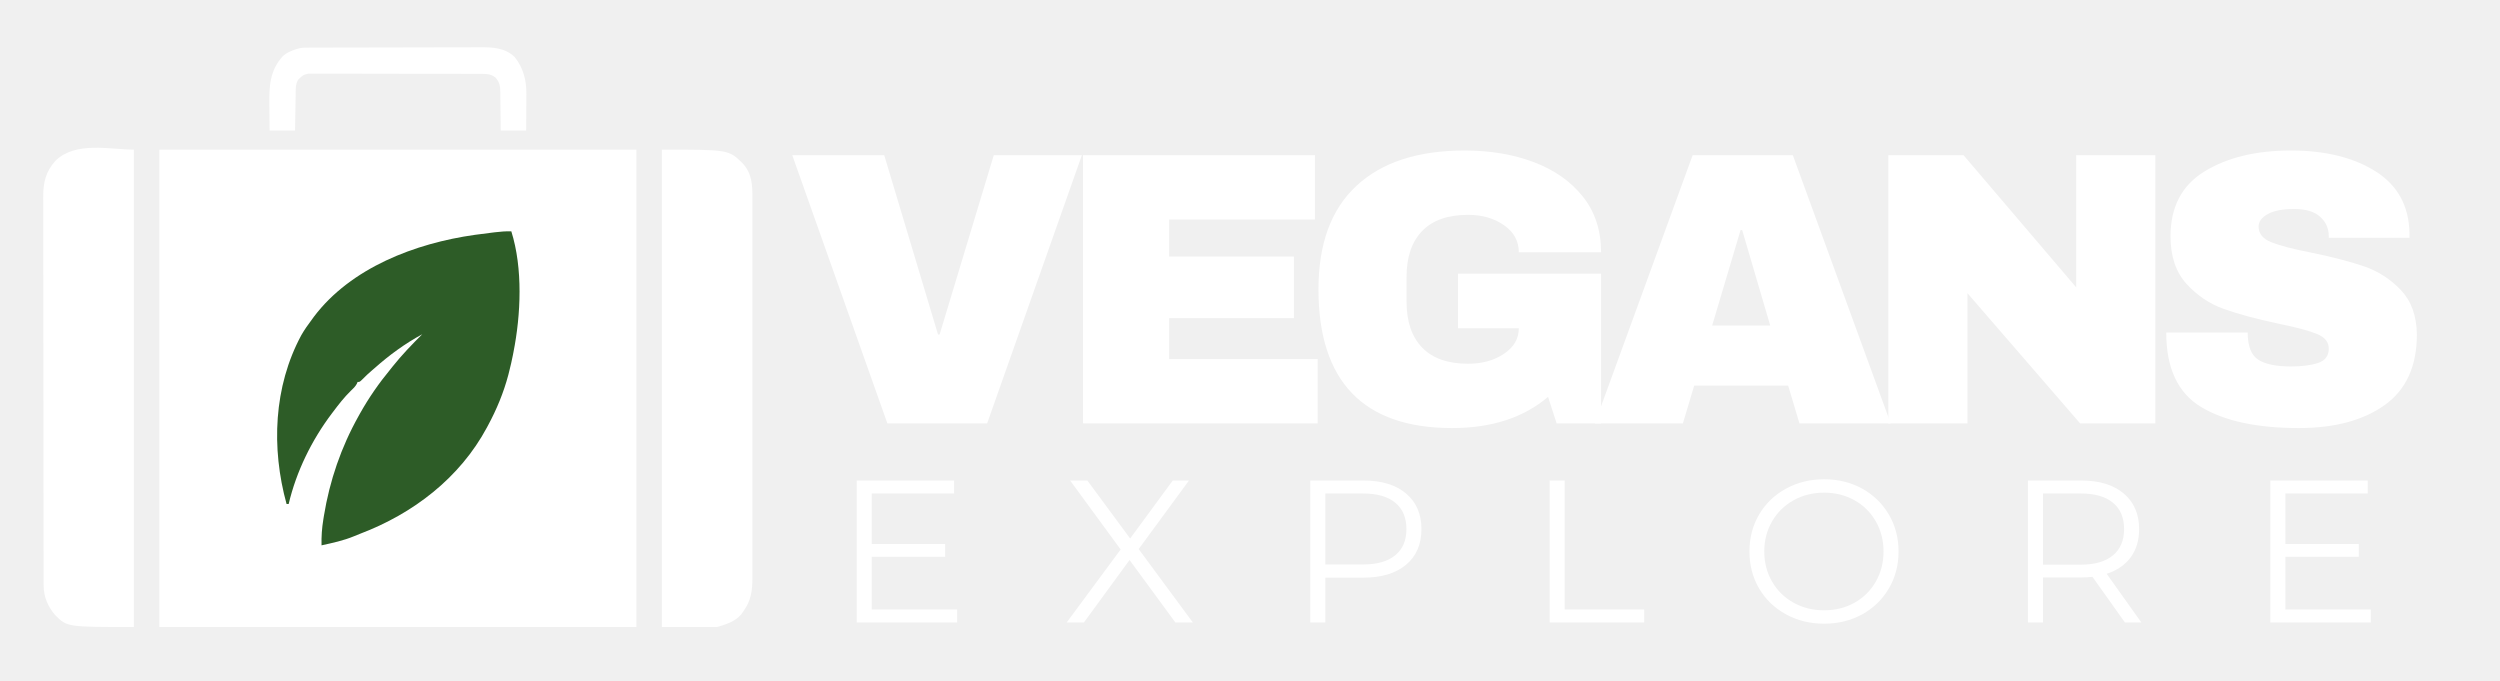
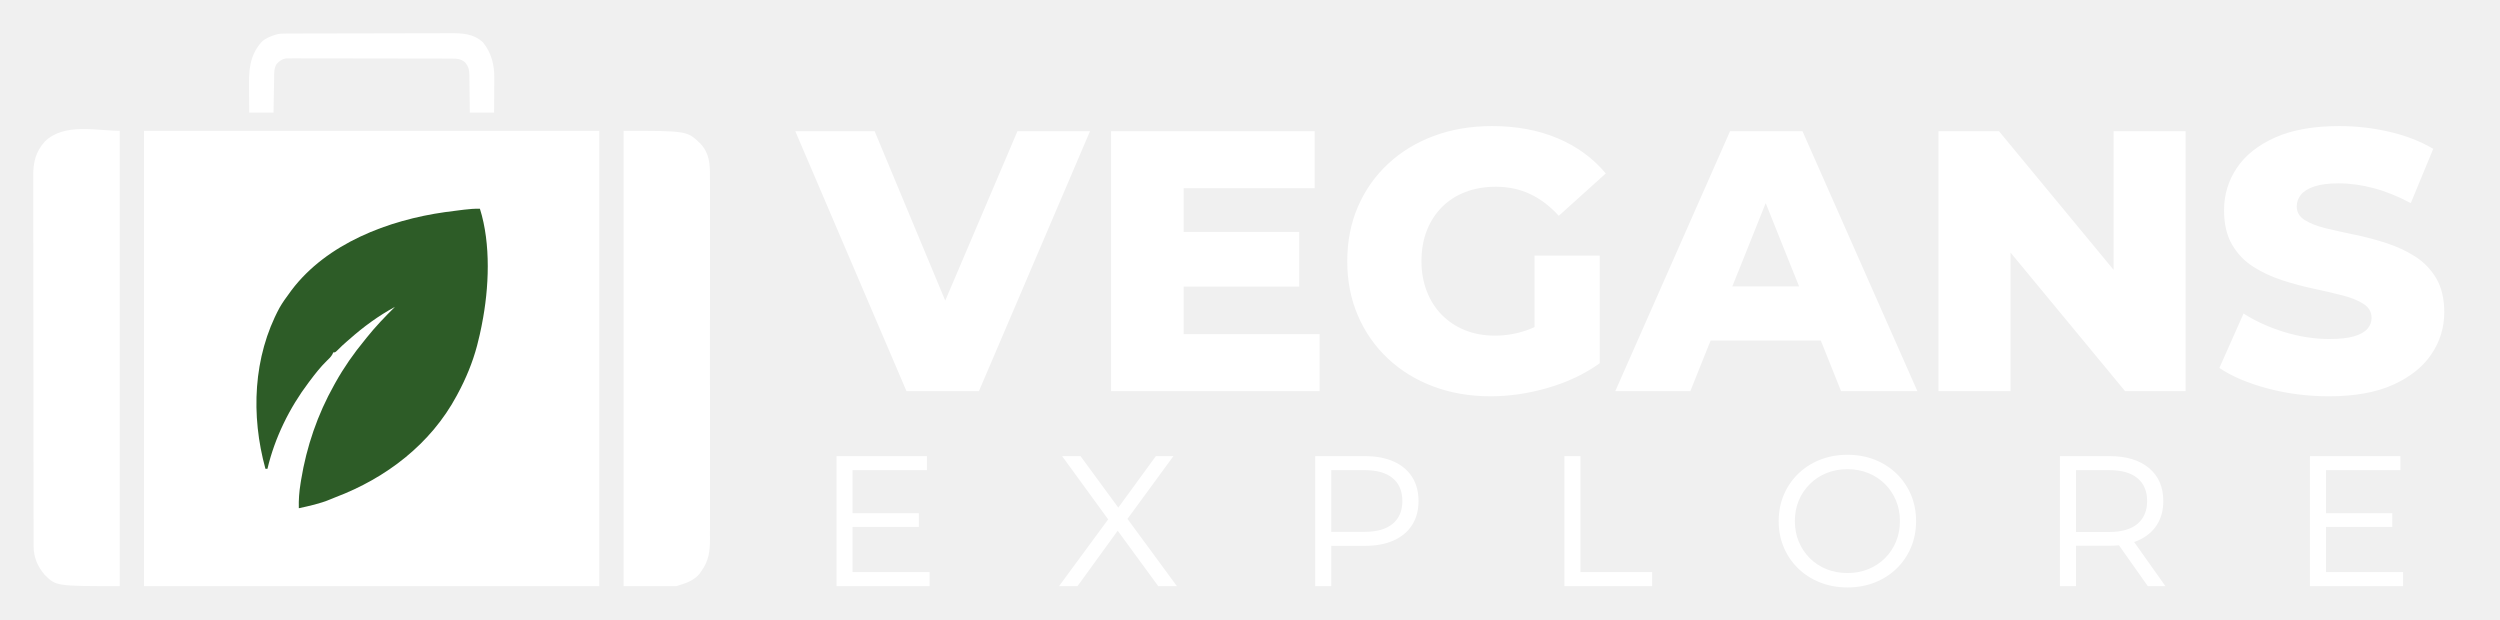
- <svg xmlns="http://www.w3.org/2000/svg" zoomAndPan="magnify" viewBox="80 560 1360 370" preserveAspectRatio="xMidYMid meet" version="1.0">
-   <defs>
-     <g />
-     <clipPath id="29cb00a96b">
-       <rect x="0" width="892" y="0" height="231" />
-     </clipPath>
-     <clipPath id="ec6feef2a8">
-       <rect x="0" width="897" y="0" height="136" />
-     </clipPath>
-   </defs>
-   <path fill="#FFFFFF" d="M 166.676 641.402 C 252.324 641.402 337.973 641.402 426.215 641.402 C 426.215 727.105 426.215 812.809 426.215 901.105 C 340.566 901.105 254.918 901.105 166.676 901.105 C 166.676 815.406 166.676 729.703 166.676 641.402 Z M 166.676 641.402 " fill-opacity="1" fill-rule="nonzero" />
-   <path fill="#2D5C27" d="M 358.156 685.844 C 364.5 706.02 363.371 731.129 359.312 751.633 C 359.262 751.891 359.262 751.891 359.012 753.191 C 358.434 756.16 357.754 759.09 357.004 762.023 C 356.922 762.352 356.922 762.352 356.508 764.02 C 353.969 773.574 350.164 782.766 345.469 791.453 C 345.285 791.801 345.102 792.145 344.91 792.5 C 330.105 820.09 304.707 839.457 275.785 850.414 C 274.703 850.832 273.629 851.273 272.562 851.723 C 266.875 854.086 260.914 855.348 254.918 856.668 C 254.789 851.875 255.121 847.332 255.891 842.602 C 255.992 841.957 256.098 841.309 256.203 840.645 C 259.355 821.41 265.566 803.27 275.105 786.262 C 275.336 785.844 275.57 785.422 275.809 784.992 C 280.598 776.426 286.156 768.43 292.406 760.867 C 292.789 760.387 293.168 759.906 293.559 759.414 C 298.527 753.18 304.051 747.43 309.711 741.824 C 300.344 746.891 291.703 753.223 283.758 760.289 C 283.309 760.676 282.859 761.062 282.398 761.457 C 280.586 763.016 278.855 764.598 277.195 766.312 C 275.684 767.793 275.684 767.793 274.527 767.793 C 274.391 768.121 274.254 768.449 274.109 768.789 C 273.219 770.379 272.145 771.379 270.816 772.625 C 267.25 776.125 264.254 779.961 261.262 783.953 C 261.02 784.273 260.773 784.594 260.523 784.926 C 249.609 799.363 241.184 816.523 237.039 834.16 C 236.66 834.16 236.277 834.16 235.887 834.16 C 227.516 803.777 228.812 770.344 243.914 742.344 C 245.633 739.316 247.648 736.527 249.727 733.742 C 250.059 733.281 250.395 732.816 250.738 732.34 C 270.895 705.598 306.062 692.309 338.25 687.77 C 341.266 687.363 344.285 686.973 347.309 686.598 C 347.922 686.523 348.535 686.449 349.168 686.367 C 352.188 686.012 355.117 685.75 358.156 685.844 Z M 358.156 685.844 " fill-opacity="1" fill-rule="nonzero" />
-   <path fill="#FFFFFF" d="M 440.059 641.402 C 476.289 641.402 476.289 641.402 483.82 648.652 C 489.09 654.23 489.336 660.492 489.301 667.781 C 489.305 668.703 489.305 669.625 489.309 670.547 C 489.316 673.07 489.312 675.594 489.309 678.117 C 489.305 680.844 489.309 683.566 489.312 686.293 C 489.32 691.629 489.32 696.965 489.316 702.301 C 489.312 706.637 489.312 710.973 489.312 715.309 C 489.312 715.926 489.312 716.543 489.312 717.18 C 489.312 718.434 489.316 719.688 489.316 720.945 C 489.32 732.703 489.312 744.465 489.305 756.227 C 489.297 766.312 489.297 776.402 489.309 786.488 C 489.316 798.207 489.32 809.926 489.312 821.645 C 489.312 822.895 489.312 824.145 489.312 825.395 C 489.312 826.008 489.312 826.625 489.312 827.258 C 489.309 831.586 489.312 835.918 489.316 840.25 C 489.32 845.527 489.32 850.805 489.312 856.086 C 489.309 858.777 489.305 861.469 489.312 864.164 C 489.316 866.629 489.312 869.098 489.305 871.562 C 489.301 872.453 489.305 873.344 489.309 874.234 C 489.336 881.188 488.594 886.723 484.469 892.449 C 484.051 893.047 483.633 893.641 483.207 894.254 C 479.711 898.262 475.004 899.621 470.047 901.105 C 460.152 901.105 450.254 901.105 440.059 901.105 C 440.059 815.406 440.059 729.703 440.059 641.402 Z M 440.059 641.402 " fill-opacity="1" fill-rule="nonzero" />
-   <path fill="#FFFFFF" d="M 152.832 641.402 C 152.832 727.105 152.832 812.809 152.832 901.105 C 116.508 901.105 116.508 901.105 110 894.609 C 105.934 889.809 103.742 884.602 103.73 878.316 C 103.73 877.941 103.727 877.562 103.727 877.176 C 103.723 875.906 103.723 874.637 103.723 873.371 C 103.723 872.453 103.719 871.539 103.719 870.621 C 103.711 868.098 103.711 865.578 103.707 863.055 C 103.707 860.336 103.699 857.617 103.695 854.898 C 103.684 848.328 103.676 841.762 103.672 835.191 C 103.672 832.098 103.668 829.004 103.664 825.914 C 103.652 815.629 103.645 805.348 103.641 795.066 C 103.641 792.398 103.641 789.727 103.637 787.059 C 103.637 786.398 103.637 785.734 103.637 785.051 C 103.633 774.309 103.617 763.562 103.598 752.82 C 103.578 741.789 103.57 730.758 103.566 719.73 C 103.566 713.535 103.562 707.344 103.547 701.152 C 103.535 695.875 103.531 690.602 103.535 685.328 C 103.539 682.637 103.535 679.945 103.527 677.258 C 103.516 674.793 103.516 672.328 103.523 669.859 C 103.527 668.973 103.523 668.082 103.516 667.191 C 103.461 659.418 104.855 653.367 110.152 647.465 C 121.156 636.691 139.887 641.402 152.832 641.402 Z M 152.832 641.402 " fill-opacity="1" fill-rule="nonzero" />
-   <path fill="#FFFFFF" d="M 247.598 585.914 C 248.031 585.914 248.465 585.91 248.91 585.91 C 250.363 585.902 251.82 585.902 253.273 585.898 C 254.316 585.895 255.355 585.891 256.398 585.887 C 259.82 585.875 263.246 585.867 266.668 585.863 C 267.848 585.859 269.027 585.859 270.207 585.855 C 275.75 585.844 281.297 585.836 286.84 585.832 C 293.23 585.824 299.625 585.812 306.02 585.789 C 310.961 585.77 315.906 585.762 320.852 585.758 C 323.801 585.758 326.754 585.754 329.703 585.738 C 332.484 585.727 335.266 585.723 338.043 585.73 C 339.062 585.73 340.078 585.727 341.094 585.719 C 348.039 585.668 354.66 585.945 359.973 591.012 C 364.715 596.945 366.426 603.742 366.344 611.176 C 366.344 611.746 366.344 612.316 366.34 612.906 C 366.332 614.711 366.32 616.516 366.305 618.32 C 366.297 619.551 366.293 620.777 366.289 622.008 C 366.277 625.012 366.254 628.012 366.23 631.016 C 361.664 631.016 357.098 631.016 352.391 631.016 C 352.383 630.121 352.383 630.121 352.344 625.582 C 352.324 623.84 352.297 622.098 352.27 620.355 C 352.254 619.148 352.242 617.941 352.234 616.734 C 352.223 614.992 352.195 613.254 352.164 611.516 C 352.164 611.246 352.164 611.246 352.164 609.887 C 352.09 606.66 351.738 604.664 349.508 602.16 C 347.141 600.395 345.387 600.211 342.469 600.199 C 342.055 600.199 341.645 600.195 341.219 600.191 C 339.84 600.18 338.461 600.184 337.086 600.188 C 336.094 600.184 335.105 600.176 334.117 600.172 C 331.434 600.16 328.746 600.156 326.062 600.156 C 323.82 600.156 321.578 600.152 319.34 600.148 C 314.051 600.137 308.762 600.137 303.473 600.141 C 298.016 600.145 292.562 600.129 287.105 600.109 C 282.422 600.09 277.738 600.086 273.055 600.086 C 270.254 600.086 267.457 600.086 264.66 600.07 C 262.031 600.059 259.398 600.059 256.77 600.07 C 255.805 600.07 254.84 600.07 253.875 600.062 C 252.555 600.051 251.238 600.059 249.918 600.07 C 249.18 600.07 248.445 600.07 247.684 600.07 C 245.047 600.543 244.117 601.445 242.23 603.312 C 240.629 605.918 240.875 608.938 240.836 611.91 C 240.828 612.457 240.816 613.004 240.805 613.566 C 240.77 615.309 240.742 617.047 240.715 618.789 C 240.695 619.969 240.672 621.152 240.648 622.336 C 240.594 625.23 240.547 628.121 240.5 631.016 C 235.934 631.016 231.363 631.016 226.656 631.016 C 226.617 627.617 226.582 624.223 226.562 620.824 C 226.555 619.672 226.543 618.52 226.527 617.367 C 226.398 607.289 226.637 598.582 233.723 590.688 C 236.02 588.516 238.688 587.543 241.652 586.578 C 243.676 585.902 245.496 585.914 247.598 585.914 Z M 247.598 585.914 " fill-opacity="1" fill-rule="nonzero" />
-   <g transform="matrix(1, 0, 0, 1, 506, 604)">
-     <g clip-path="url(#29cb00a96b)">
-       <g fill="#FFFFFF" fill-opacity="1">
-         <g transform="translate(1.38316, 186.314)">
-           <g>
-             <path d="M 55.344 0 L 3.609 -145.891 L 53.641 -145.891 L 82.906 -48.344 L 83.766 -48.344 L 113.234 -145.891 L 161.156 -145.891 L 109.625 0 Z M 55.344 0 " />
-           </g>
-         </g>
-       </g>
-       <g fill="#FFFFFF" fill-opacity="1">
-         <g transform="translate(147.4785, 186.314)">
-           <g>
-             <path d="M 15.688 -145.891 L 141.859 -145.891 L 141.859 -110.906 L 62.547 -110.906 L 62.547 -90.75 L 130.406 -90.75 L 130.406 -57.25 L 62.547 -57.25 L 62.547 -34.984 L 143.344 -34.984 L 143.344 0 L 15.688 0 Z M 15.688 -145.891 " />
-           </g>
-         </g>
-       </g>
-       <g fill="#FFFFFF" fill-opacity="1">
-         <g transform="translate(281.6995, 186.314)">
-           <g>
-             <path d="M 89.062 -148.438 C 103.051 -148.438 115.629 -146.312 126.797 -142.062 C 137.973 -137.82 146.848 -131.566 153.422 -123.297 C 159.992 -115.035 163.281 -104.969 163.281 -93.094 L 118.531 -93.094 C 118.531 -99.164 115.844 -104.07 110.469 -107.812 C 105.102 -111.562 98.602 -113.438 90.969 -113.438 C 79.938 -113.438 71.594 -110.504 65.938 -104.641 C 60.289 -98.773 57.469 -90.473 57.469 -79.734 L 57.469 -66.156 C 57.469 -55.414 60.289 -47.109 65.938 -41.234 C 71.594 -35.367 79.938 -32.438 90.969 -32.438 C 98.602 -32.438 105.102 -34.238 110.469 -37.844 C 115.844 -41.445 118.531 -46.078 118.531 -51.734 L 85.453 -51.734 L 85.453 -81.422 L 163.281 -81.422 L 163.281 0 L 139.109 0 L 134.438 -14.422 C 121.145 -3.109 103.758 2.547 82.281 2.547 C 58.102 2.547 39.938 -3.773 27.781 -16.422 C 15.625 -29.078 9.547 -47.914 9.547 -72.938 C 9.547 -97.676 16.438 -116.441 30.219 -129.234 C 44 -142.035 63.613 -148.438 89.062 -148.438 Z M 89.062 -148.438 " />
-           </g>
-         </g>
-       </g>
-       <g fill="#FFFFFF" fill-opacity="1">
-         <g transform="translate(439.4571, 186.314)">
-           <g>
-             <path d="M 113.438 0 L 107.297 -20.562 L 56.188 -20.562 L 50.047 0 L 2.125 0 L 55.344 -145.891 L 109.844 -145.891 L 163.062 0 Z M 65.953 -53.219 L 97.547 -53.219 L 82.281 -105.172 L 81.422 -105.172 Z M 65.953 -53.219 " />
-           </g>
-         </g>
-       </g>
-       <g fill="#FFFFFF" fill-opacity="1">
-         <g transform="translate(585.5524, 186.314)">
-           <g>
-             <path d="M 120.016 0 L 58.734 -70.828 L 58.734 0 L 15.688 0 L 15.688 -145.891 L 56.609 -145.891 L 117.891 -74 L 117.891 -145.891 L 160.938 -145.891 L 160.938 0 Z M 120.016 0 " />
-           </g>
-         </g>
-       </g>
-       <g fill="#FFFFFF" fill-opacity="1">
-         <g transform="translate(743.31, 186.314)">
-           <g>
-             <path d="M 76.969 -148.438 C 95.633 -148.438 110.973 -144.656 122.984 -137.094 C 135.004 -129.531 141.156 -118.328 141.438 -103.484 L 141.438 -100.938 L 97.547 -100.938 L 97.547 -101.781 C 97.547 -106.02 95.988 -109.551 92.875 -112.375 C 89.77 -115.207 85.035 -116.625 78.672 -116.625 C 72.453 -116.625 67.68 -115.703 64.359 -113.859 C 61.035 -112.023 59.375 -109.766 59.375 -107.078 C 59.375 -103.266 61.633 -100.438 66.156 -98.594 C 70.676 -96.758 77.957 -94.852 88 -92.875 C 99.727 -90.469 109.375 -87.957 116.938 -85.344 C 124.5 -82.727 131.109 -78.453 136.766 -72.516 C 142.422 -66.578 145.32 -58.52 145.469 -48.344 C 145.469 -31.102 139.633 -18.312 127.969 -9.969 C 116.301 -1.625 100.719 2.547 81.219 2.547 C 58.457 2.547 40.75 -1.27 28.094 -8.906 C 15.445 -16.539 9.125 -30.039 9.125 -49.406 L 53.438 -49.406 C 53.438 -42.051 55.344 -37.133 59.156 -34.656 C 62.977 -32.188 68.914 -30.953 76.969 -30.953 C 82.906 -30.953 87.816 -31.586 91.703 -32.859 C 95.598 -34.141 97.547 -36.758 97.547 -40.719 C 97.547 -44.25 95.391 -46.895 91.078 -48.656 C 86.766 -50.426 79.727 -52.301 69.969 -54.281 C 58.094 -56.82 48.27 -59.473 40.5 -62.234 C 32.727 -64.992 25.941 -69.551 20.141 -75.906 C 14.348 -82.27 11.453 -90.895 11.453 -101.781 C 11.453 -117.758 17.633 -129.531 30 -137.094 C 42.375 -144.656 58.031 -148.438 76.969 -148.438 Z M 76.969 -148.438 " />
-           </g>
-         </g>
-       </g>
-     </g>
+ <svg xmlns="http://www.w3.org/2000/svg" viewBox="-90 2024 6732 1668" role="img" aria-label="Vegans Explore">
+   <g transform="translate(-343.54,1978.16) scale(1.67579)">
+     <path fill="#FFFFFF" d="M 382.73 237.594 C 624.145 237.594 865.562 237.594 1114.297 237.594 C 1114.297 479.031 1114.297 720.469 1114.297 969.223 C 872.879 969.223 631.461 969.223 382.73 969.223 C 382.73 727.785 382.73 486.348 382.73 237.594 Z M 382.73 237.594 " />
+     <path fill="#2D5C27" d="M 922.465 362.785 C 940.336 419.625 937.164 490.367 925.715 548.129 C 925.578 548.855 925.578 548.855 924.871 552.52 C 923.242 560.887 921.328 569.137 919.211 577.395 C 918.98 578.324 918.98 578.324 917.816 583.023 C 910.66 609.945 899.93 635.836 886.699 660.312 C 886.18 661.289 885.66 662.262 885.125 663.262 C 843.398 740.984 771.801 795.547 690.281 826.41 C 687.23 827.586 684.207 828.836 681.191 830.102 C 665.164 836.762 648.359 840.309 631.461 844.035 C 631.098 830.527 632.039 817.73 634.207 804.402 C 634.492 802.582 634.785 800.762 635.082 798.887 C 643.965 744.707 661.473 693.602 688.363 645.68 C 689.016 644.504 689.672 643.32 690.348 642.109 C 703.848 617.977 719.516 595.449 737.133 574.145 C 738.203 572.793 739.273 571.441 740.379 570.047 C 754.387 552.488 769.949 536.281 785.902 520.492 C 759.504 534.766 735.148 552.609 712.746 572.52 C 711.484 573.605 710.219 574.688 708.918 575.809 C 703.816 580.191 698.938 584.66 694.254 589.488 C 689.988 593.652 689.988 593.652 686.734 593.652 C 686.348 594.582 685.961 595.508 685.562 596.461 C 683.047 600.938 680.016 603.758 676.27 607.27 C 666.227 617.129 657.773 627.934 649.344 639.176 C 648.656 640.082 647.969 640.988 647.262 641.922 C 616.5 682.598 592.746 730.934 581.066 780.625 C 579.992 780.625 578.918 780.625 577.812 780.625 C 554.219 695.027 557.879 600.84 600.445 521.953 C 605.285 513.438 610.977 505.574 616.832 497.73 C 617.77 496.426 618.707 495.121 619.676 493.777 C 676.496 418.434 775.621 381.004 866.348 368.215 C 874.852 367.066 883.363 365.969 891.879 364.918 C 893.609 364.703 895.34 364.488 897.121 364.27 C 905.633 363.266 913.895 362.527 922.465 362.785 Z M 922.465 362.785 " />
+     <path fill="#FFFFFF" d="M 1153.312 237.594 C 1255.441 237.594 1255.441 237.594 1276.664 258.02 C 1291.52 273.734 1292.215 291.375 1292.117 311.906 C 1292.121 314.504 1292.129 317.098 1292.141 319.695 C 1292.16 326.805 1292.148 333.914 1292.137 341.023 C 1292.125 348.699 1292.141 356.379 1292.156 364.055 C 1292.176 379.086 1292.172 394.117 1292.156 409.148 C 1292.148 421.363 1292.145 433.578 1292.148 445.797 C 1292.152 447.539 1292.152 449.277 1292.152 451.07 C 1292.156 454.605 1292.156 458.137 1292.156 461.672 C 1292.172 494.805 1292.156 527.938 1292.129 561.07 C 1292.109 589.488 1292.109 617.906 1292.133 646.324 C 1292.16 679.336 1292.168 712.348 1292.156 745.359 C 1292.152 748.883 1292.152 752.402 1292.148 755.926 C 1292.148 757.656 1292.148 759.391 1292.148 761.176 C 1292.145 773.375 1292.152 785.574 1292.164 797.773 C 1292.176 812.645 1292.172 827.516 1292.148 842.391 C 1292.133 849.977 1292.129 857.559 1292.145 865.145 C 1292.16 872.094 1292.152 879.043 1292.125 885.992 C 1292.121 888.5 1292.121 891.008 1292.137 893.52 C 1292.219 913.109 1290.125 928.695 1278.492 944.836 C 1277.32 946.512 1276.145 948.188 1274.934 949.918 C 1265.09 961.211 1251.82 965.031 1237.852 969.223 C 1209.953 969.223 1182.055 969.223 1153.312 969.223 C 1153.312 727.785 1153.312 486.348 1153.312 237.594 Z M 1153.312 237.594 " />
+     <path fill="#FFFFFF" d="M 343.711 237.594 C 343.711 479.031 343.711 720.469 343.711 969.223 C 241.32 969.223 241.32 969.223 222.977 950.914 C 211.52 937.398 205.336 922.723 205.309 905.02 C 205.305 903.957 205.301 902.895 205.297 901.801 C 205.285 898.23 205.285 894.656 205.289 891.086 C 205.285 888.504 205.277 885.922 205.27 883.34 C 205.254 876.234 205.25 869.129 205.242 862.02 C 205.238 854.363 205.223 846.703 205.207 839.043 C 205.176 820.539 205.16 802.035 205.145 783.527 C 205.137 774.816 205.129 766.102 205.121 757.387 C 205.094 728.422 205.07 699.453 205.059 670.488 C 205.055 662.969 205.051 655.449 205.047 647.934 C 205.047 646.066 205.047 644.195 205.043 642.273 C 205.031 612.004 204.992 581.738 204.938 551.473 C 204.883 520.398 204.855 489.324 204.852 458.254 C 204.848 440.805 204.832 423.359 204.793 405.91 C 204.754 391.055 204.742 376.195 204.758 361.336 C 204.766 353.758 204.762 346.18 204.73 338.598 C 204.703 331.652 204.703 324.707 204.73 317.762 C 204.734 315.258 204.727 312.754 204.707 310.246 C 204.547 288.34 208.48 271.293 223.41 254.664 C 254.426 224.324 307.219 237.594 343.711 237.594 Z M 343.711 237.594 " />
+     <path fill="#FFFFFF" d="M 610.832 81.273 C 612.051 81.266 613.273 81.262 614.527 81.258 C 618.629 81.238 622.727 81.23 626.824 81.227 C 629.762 81.215 632.695 81.203 635.629 81.191 C 645.281 81.16 654.934 81.141 664.586 81.125 C 667.91 81.121 671.234 81.113 674.559 81.105 C 690.184 81.074 705.809 81.051 721.434 81.039 C 739.457 81.023 757.477 80.98 775.496 80.914 C 789.434 80.863 803.367 80.84 817.305 80.836 C 825.625 80.832 833.945 80.816 842.262 80.777 C 850.098 80.738 857.934 80.73 865.77 80.746 C 868.633 80.75 871.5 80.738 874.367 80.715 C 893.941 80.57 912.605 81.363 927.582 95.633 C 940.945 112.352 945.77 131.488 945.539 152.441 C 945.535 154.047 945.531 155.652 945.527 157.305 C 945.508 162.391 945.469 167.477 945.426 172.559 C 945.41 176.027 945.395 179.492 945.383 182.957 C 945.348 191.414 945.285 199.871 945.223 208.328 C 932.348 208.328 919.473 208.328 906.207 208.328 C 906.184 205.805 906.184 205.805 906.078 193.023 C 906.016 188.117 905.941 183.207 905.867 178.301 C 905.824 174.898 905.789 171.496 905.766 168.094 C 905.73 163.191 905.656 158.293 905.57 153.395 C 905.57 152.637 905.57 152.637 905.566 148.805 C 905.359 139.719 904.371 134.09 898.078 127.035 C 891.41 122.062 886.469 121.543 878.234 121.52 C 877.074 121.508 875.914 121.5 874.715 121.488 C 870.832 121.461 866.949 121.469 863.066 121.477 C 860.277 121.465 857.488 121.449 854.699 121.434 C 847.133 121.398 839.566 121.395 831.996 121.395 C 825.68 121.395 819.359 121.383 813.043 121.371 C 798.133 121.34 783.227 121.332 768.32 121.344 C 752.945 121.355 737.57 121.32 722.191 121.258 C 708.988 121.207 695.781 121.191 682.578 121.195 C 674.691 121.199 666.805 121.191 658.922 121.152 C 651.504 121.113 644.094 121.117 636.676 121.152 C 633.957 121.156 631.234 121.148 628.52 121.125 C 624.801 121.094 621.086 121.113 617.367 121.148 C 615.293 121.148 613.215 121.145 611.07 121.145 C 603.641 122.484 601.02 125.02 595.695 130.289 C 591.184 137.625 591.879 146.137 591.773 154.504 C 591.742 156.043 591.707 157.586 591.676 159.172 C 591.582 164.074 591.504 168.977 591.43 173.883 C 591.367 177.215 591.305 180.543 591.238 183.875 C 591.078 192.027 590.953 200.176 590.82 208.328 C 577.945 208.328 565.07 208.328 551.801 208.328 C 551.691 198.758 551.594 189.191 551.535 179.621 C 551.512 176.375 551.477 173.129 551.434 169.879 C 551.074 141.484 551.746 116.961 571.719 94.723 C 578.188 88.602 585.711 85.859 594.07 83.141 C 599.773 81.238 604.902 81.273 610.832 81.273 Z M 610.832 81.273 " />
  </g>
-   <g transform="matrix(1, 0, 0, 1, 532, 792)">
-     <g clip-path="url(#ec6feef2a8)">
-       <g fill="#FFFFFF" fill-opacity="1">
-         <g transform="translate(1.480609, 106.6299)">
-           <g>
-             <path d="M 67.203 -7.062 L 67.203 0 L 12.578 0 L 12.578 -77.234 L 65.547 -77.234 L 65.547 -70.172 L 20.75 -70.172 L 20.75 -42.703 L 60.688 -42.703 L 60.688 -35.75 L 20.75 -35.75 L 20.75 -7.062 Z M 67.203 -7.25 " />
-           </g>
-         </g>
-       </g>
-       <g fill="#FFFFFF" fill-opacity="1">
-         <g transform="translate(126.3957, 106.6299)">
-           <g>
-             <path d="M 61.016 0 L 36.078 -33.984 L 11.25 0 L 1.875 0 L 31.234 -39.719 L 3.75 -77.234 L 13.125 -77.234 L 36.406 -45.688 L 59.578 -77.234 L 68.406 -77.234 L 41.047 -39.938 L 70.516 0 Z M 61.016 0 " />
-           </g>
-         </g>
-       </g>
-       <g fill="#FFFFFF" fill-opacity="1">
-         <g transform="translate(248.2211, 106.6299)">
-           <g>
-             <path d="M 41.484 -77.234 C 51.348 -77.234 59.07 -74.879 64.656 -70.172 C 70.25 -65.461 73.047 -58.992 73.047 -50.766 C 73.047 -42.523 70.25 -36.066 64.656 -31.391 C 59.07 -26.723 51.348 -24.391 41.484 -24.391 L 20.75 -24.391 L 20.75 0 L 12.578 0 L 12.578 -77.234 Z M 41.266 -31.562 C 48.922 -31.562 54.77 -33.234 58.812 -36.578 C 62.852 -39.922 64.875 -44.648 64.875 -50.766 C 64.875 -57.016 62.852 -61.812 58.812 -65.156 C 54.77 -68.5 48.922 -70.172 41.266 -70.172 L 20.75 -70.172 L 20.75 -31.562 Z M 41.266 -31.562 " />
-           </g>
-         </g>
-       </g>
-       <g fill="#FFFFFF" fill-opacity="1">
-         <g transform="translate(378.4327, 106.6299)">
-           <g>
-             <path d="M 12.578 -77.234 L 20.75 -77.234 L 20.75 -7.062 L 64 -7.062 L 64 0 L 12.578 0 Z M 12.578 -77.234 " />
-           </g>
-         </g>
-       </g>
-       <g fill="#FFFFFF" fill-opacity="1">
-         <g transform="translate(493.9685, 106.6299)">
-           <g>
-             <path d="M 46.344 0.656 C 38.695 0.656 31.766 -1.051 25.547 -4.469 C 19.328 -7.883 14.469 -12.57 10.969 -18.531 C 7.477 -24.488 5.734 -31.188 5.734 -38.625 C 5.734 -46.051 7.477 -52.742 10.969 -58.703 C 14.469 -64.66 19.328 -69.348 25.547 -72.766 C 31.766 -76.191 38.695 -77.906 46.344 -77.906 C 53.988 -77.906 60.883 -76.211 67.031 -72.828 C 73.176 -69.441 78.016 -64.75 81.547 -58.75 C 85.078 -52.758 86.844 -46.051 86.844 -38.625 C 86.844 -31.188 85.078 -24.469 81.547 -18.469 C 78.016 -12.477 73.176 -7.789 67.031 -4.406 C 60.883 -1.031 53.988 0.656 46.344 0.656 Z M 46.344 -6.625 C 52.445 -6.625 57.961 -8 62.891 -10.75 C 67.816 -13.508 71.676 -17.336 74.469 -22.234 C 77.27 -27.129 78.672 -32.594 78.672 -38.625 C 78.672 -44.656 77.27 -50.113 74.469 -55 C 71.676 -59.895 67.816 -63.723 62.891 -66.484 C 57.961 -69.242 52.445 -70.625 46.344 -70.625 C 40.238 -70.625 34.703 -69.242 29.734 -66.484 C 24.773 -63.723 20.879 -59.895 18.047 -55 C 15.211 -50.113 13.797 -44.656 13.797 -38.625 C 13.797 -32.594 15.211 -27.129 18.047 -22.234 C 20.879 -17.336 24.773 -13.508 29.734 -10.75 C 34.703 -8 40.238 -6.625 46.344 -6.625 Z M 46.344 -6.625 " />
-           </g>
-         </g>
-       </g>
-       <g fill="#FFFFFF" fill-opacity="1">
-         <g transform="translate(638.6352, 106.6299)">
-           <g>
-             <path d="M 65.328 0 L 47.672 -24.828 C 45.68 -24.609 43.617 -24.5 41.484 -24.5 L 20.75 -24.5 L 20.75 0 L 12.578 0 L 12.578 -77.234 L 41.484 -77.234 C 51.348 -77.234 59.07 -74.879 64.656 -70.172 C 70.25 -65.461 73.047 -58.992 73.047 -50.766 C 73.047 -44.723 71.52 -39.625 68.469 -35.469 C 65.414 -31.312 61.055 -28.316 55.391 -26.484 L 74.266 0 Z M 41.266 -31.453 C 48.922 -31.453 54.77 -33.141 58.812 -36.516 C 62.852 -39.898 64.875 -44.648 64.875 -50.766 C 64.875 -57.016 62.852 -61.812 58.812 -65.156 C 54.77 -68.5 48.922 -70.172 41.266 -70.172 L 20.75 -70.172 L 20.75 -31.453 Z M 41.266 -31.453 " />
-           </g>
-         </g>
-       </g>
-       <g fill="#FFFFFF" fill-opacity="1">
-         <g transform="translate(770.5021, 106.6299)">
-           <g>
-             <path d="M 67.203 -7.062 L 67.203 0 L 12.578 0 L 12.578 -77.234 L 65.547 -77.234 L 65.547 -70.172 L 20.75 -70.172 L 20.75 -42.703 L 60.688 -42.703 L 60.688 -35.75 L 20.75 -35.75 L 20.75 -7.062 Z M 67.203 -7.062 " />
-           </g>
-         </g>
-       </g>
-     </g>
-   </g>
+   <path fill="#FFFFFF" transform="translate(2065.61,3077.32)" d="M285.379 0.0 -14.035 -700.0H199.624L452.105 -94.105H325.931L584.171 -700.0H779.554L480.451 0.0Z M836.344 0.0V-700.0H1384.552V-546.515H1031.726V-153.485H1397.863V0.0ZM1017.898 -281.482V-428.829H1342.932V-281.482Z M1858.31 13.828Q1774.552 13.828 1703.983 -12.672Q1633.414 -39.172 1581.534 -88.017Q1529.655 -136.862 1500.965 -203.396Q1472.275 -269.931 1472.275 -350.0Q1472.275 -430.069 1500.965 -496.604Q1529.655 -563.138 1582.034 -611.983Q1634.414 -660.828 1705.672 -687.328Q1776.931 -713.828 1862.379 -713.828Q1960.794 -713.828 2038.725 -681.0Q2116.656 -648.172 2168.415 -586.275L2041.93 -472.205Q2006.137 -511.446 1964.379 -530.946Q1922.621 -550.446 1872.207 -550.446Q1827.311 -550.446 1790.381 -536.274Q1753.45 -522.102 1727.105 -495.533Q1700.761 -468.964 1686.434 -432.31Q1672.106 -395.655 1672.106 -350.0Q1672.106 -306.035 1686.434 -269.035Q1700.761 -232.036 1727.105 -205.312Q1753.45 -178.588 1789.536 -164.071Q1825.621 -149.554 1869.828 -149.554Q1914.172 -149.554 1955.896 -164.14Q1997.62 -178.726 2040.93 -213.898L2152.139 -75.172Q2091.552 -31.862 2012.966 -9.017Q1934.379 13.828 1858.31 13.828ZM2152.139 -75.172 1976.619 -100.517V-364.966H2152.139Z M2193.965 0.0 2503.068 -700.0H2698.14L3007.554 0.0H2802.033L2560.207 -603.206H2637.932L2396.106 0.0ZM2362.932 -136.275 2413.932 -282.07H2755.793L2807.104 -136.275Z M3064.344 0.0V-700.0H3227.312L3612.792 -233.659H3535.825V-700.0H3729.829V0.0H3566.86L3181.38 -466.341H3258.347V0.0Z M4115.517 13.828Q4029.69 13.828 3950.172 -7.414Q3870.655 -28.655 3820.758 -62.517L3885.897 -209.071Q3933.104 -178.519 3994.759 -159.467Q4056.414 -140.416 4116.897 -140.416Q4158.344 -140.416 4182.965 -147.553Q4207.585 -154.691 4219.068 -167.536Q4230.55 -180.38 4230.55 -197.345Q4230.55 -221.0 4208.929 -234.948Q4187.309 -248.896 4152.033 -257.948Q4116.757 -266.999 4074.516 -275.965Q4032.275 -284.93 3989.689 -298.775Q3947.102 -312.62 3911.827 -335.154Q3876.551 -357.689 3854.93 -394.568Q3833.31 -431.448 3833.31 -487.448Q3833.31 -549.655 3867.637 -600.983Q3901.965 -652.31 3970.896 -683.069Q4039.828 -713.828 4143.483 -713.828Q4211.69 -713.828 4278.208 -698.517Q4344.725 -683.207 4396.622 -652.517L4336.173 -506.343Q4286.035 -533.274 4237.069 -546.429Q4188.104 -559.584 4141.794 -559.584Q4100.967 -559.584 4076.002 -551.102Q4051.036 -542.619 4040.054 -528.585Q4029.071 -514.551 4029.071 -497.275Q4029.071 -474.31 4050.692 -460.707Q4072.313 -447.104 4107.588 -438.552Q4142.864 -430.001 4185.45 -421.225Q4228.036 -412.449 4270.278 -398.759Q4312.519 -385.07 4347.795 -362.69Q4383.071 -340.311 4404.691 -303.777Q4426.312 -267.242 4426.312 -212.242Q4426.312 -151.035 4391.829 -99.707Q4357.346 -48.379 4288.604 -17.276Q4219.863 13.828 4115.517 13.828Z" />
+   <path fill="#FFFFFF" transform="translate(1996.72,3602.25)" d="M165.865 0V-350H409.36V-312.274H209.031V-37.726H416.507V0ZM205.119 -159.24V-196.26H387.565V-159.24ZM765.124 0L909.564 -196.29V-162.887L773.36 -350H822.906L934.322 -198.143L914.739 -197.79L1025.802 -350H1073.084L938.027 -165.593V-196.407L1082.378 0H1032.126L913.533 -162.093H932.41L814.876 0ZM1454.868 0V-350H1588.539Q1633.656 -350 1665.994 -335.544Q1698.331 -321.089 1715.714 -294.001Q1733.095 -266.913 1733.095 -229.002Q1733.095 -191.591 1715.714 -164.429Q1698.331 -137.268 1665.994 -122.812Q1633.656 -108.357 1588.539 -108.357H1478.715L1498.033 -128.734V0ZM1498.033 -124.794L1478.715 -146.083H1587.422Q1637.632 -146.083 1663.605 -167.835Q1689.577 -189.587 1689.577 -229.002Q1689.577 -268.917 1663.605 -290.596Q1637.632 -312.274 1587.422 -312.274H1478.715L1498.033 -333.562ZM2125.945 0V-350H2169.11V-37.726H2362.086V0ZM2888.146 3.617Q2848.311 3.617 2814.426 -9.809Q2780.541 -23.236 2755.585 -47.412Q2730.629 -71.589 2716.776 -104.031Q2702.924 -136.474 2702.924 -175Q2702.924 -213.526 2716.776 -245.969Q2730.629 -278.411 2755.63 -302.639Q2780.63 -326.866 2814.394 -340.241Q2848.157 -353.617 2888.069 -353.617Q2927.98 -353.617 2961.642 -340.304Q2995.305 -326.991 3020.23 -302.878Q3045.155 -278.764 3059.008 -246.2Q3072.861 -213.635 3072.861 -174.965Q3072.861 -136.294 3059.008 -103.765Q3045.155 -71.236 3020.23 -47.122Q2995.305 -23.009 2961.642 -9.696Q2927.98 3.617 2888.146 3.617ZM2888.069 -35.167Q2918.424 -35.167 2944.157 -45.603Q2969.891 -56.038 2988.984 -75.031Q3008.077 -94.024 3018.71 -119.441Q3029.343 -144.858 3029.343 -175.107Q3029.343 -205.355 3018.749 -230.635Q3008.156 -255.915 2989.046 -274.928Q2969.937 -293.94 2944.18 -304.386Q2918.424 -314.833 2888.069 -314.833Q2857.714 -314.833 2831.875 -304.375Q2806.037 -293.917 2786.866 -274.884Q2767.696 -255.851 2757.069 -230.543Q2746.442 -205.235 2746.442 -175.116Q2746.442 -144.998 2757.052 -119.581Q2767.663 -94.164 2786.805 -75.049Q2805.946 -55.933 2831.83 -45.55Q2857.714 -35.167 2888.069 -35.167ZM3460.342 0V-350H3594.013Q3661.336 -350 3699.953 -317.986Q3738.57 -285.972 3738.57 -229.002Q3738.57 -191.591 3721.188 -164.606Q3703.806 -137.621 3671.468 -123.165Q3639.13 -108.71 3594.013 -108.71H3484.189L3503.507 -128.734V0ZM3696.846 0L3607.11 -127H3654.187L3744.275 0ZM3503.507 -124.794L3484.189 -145.73H3592.896Q3643.106 -145.73 3669.079 -167.658Q3695.052 -189.587 3695.052 -229.002Q3695.052 -268.917 3669.079 -290.596Q3643.106 -312.274 3592.896 -312.274H3484.189L3503.507 -333.562ZM4133.554 0V-350H4377.048V-312.274H4176.719V-37.726H4384.195V0ZM4172.808 -159.24V-196.26H4355.253V-159.24Z" />
</svg>
